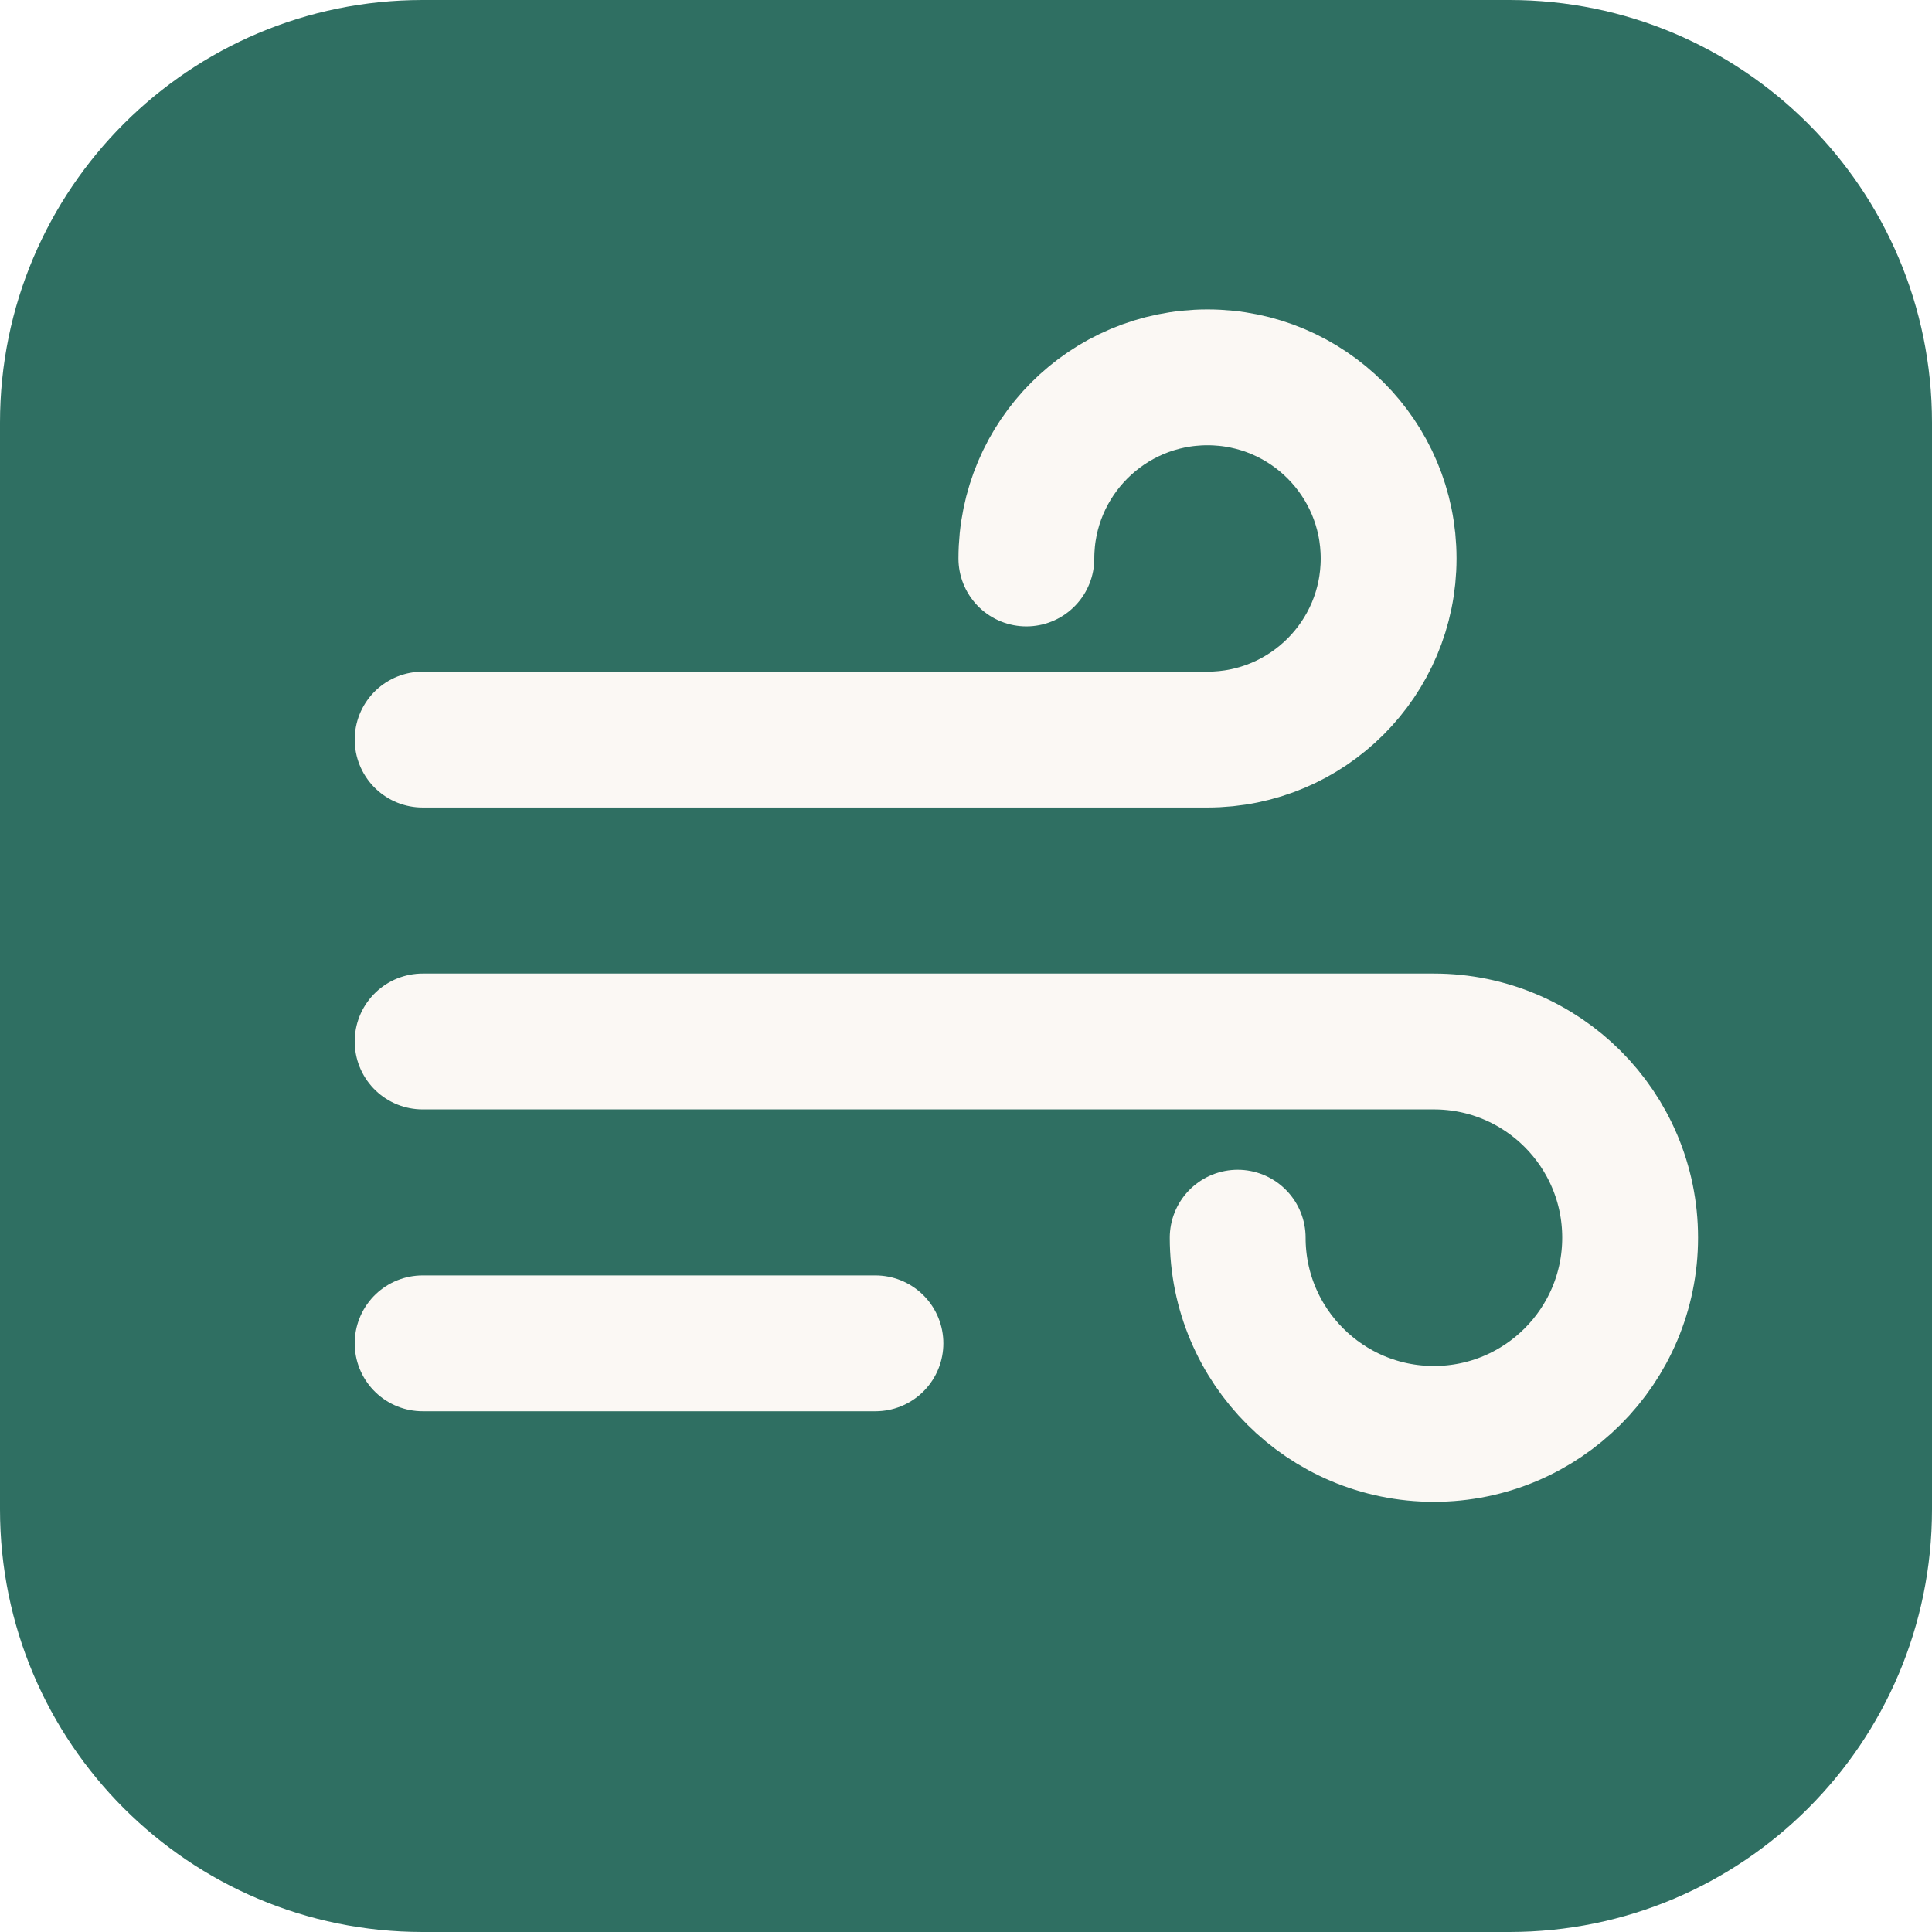
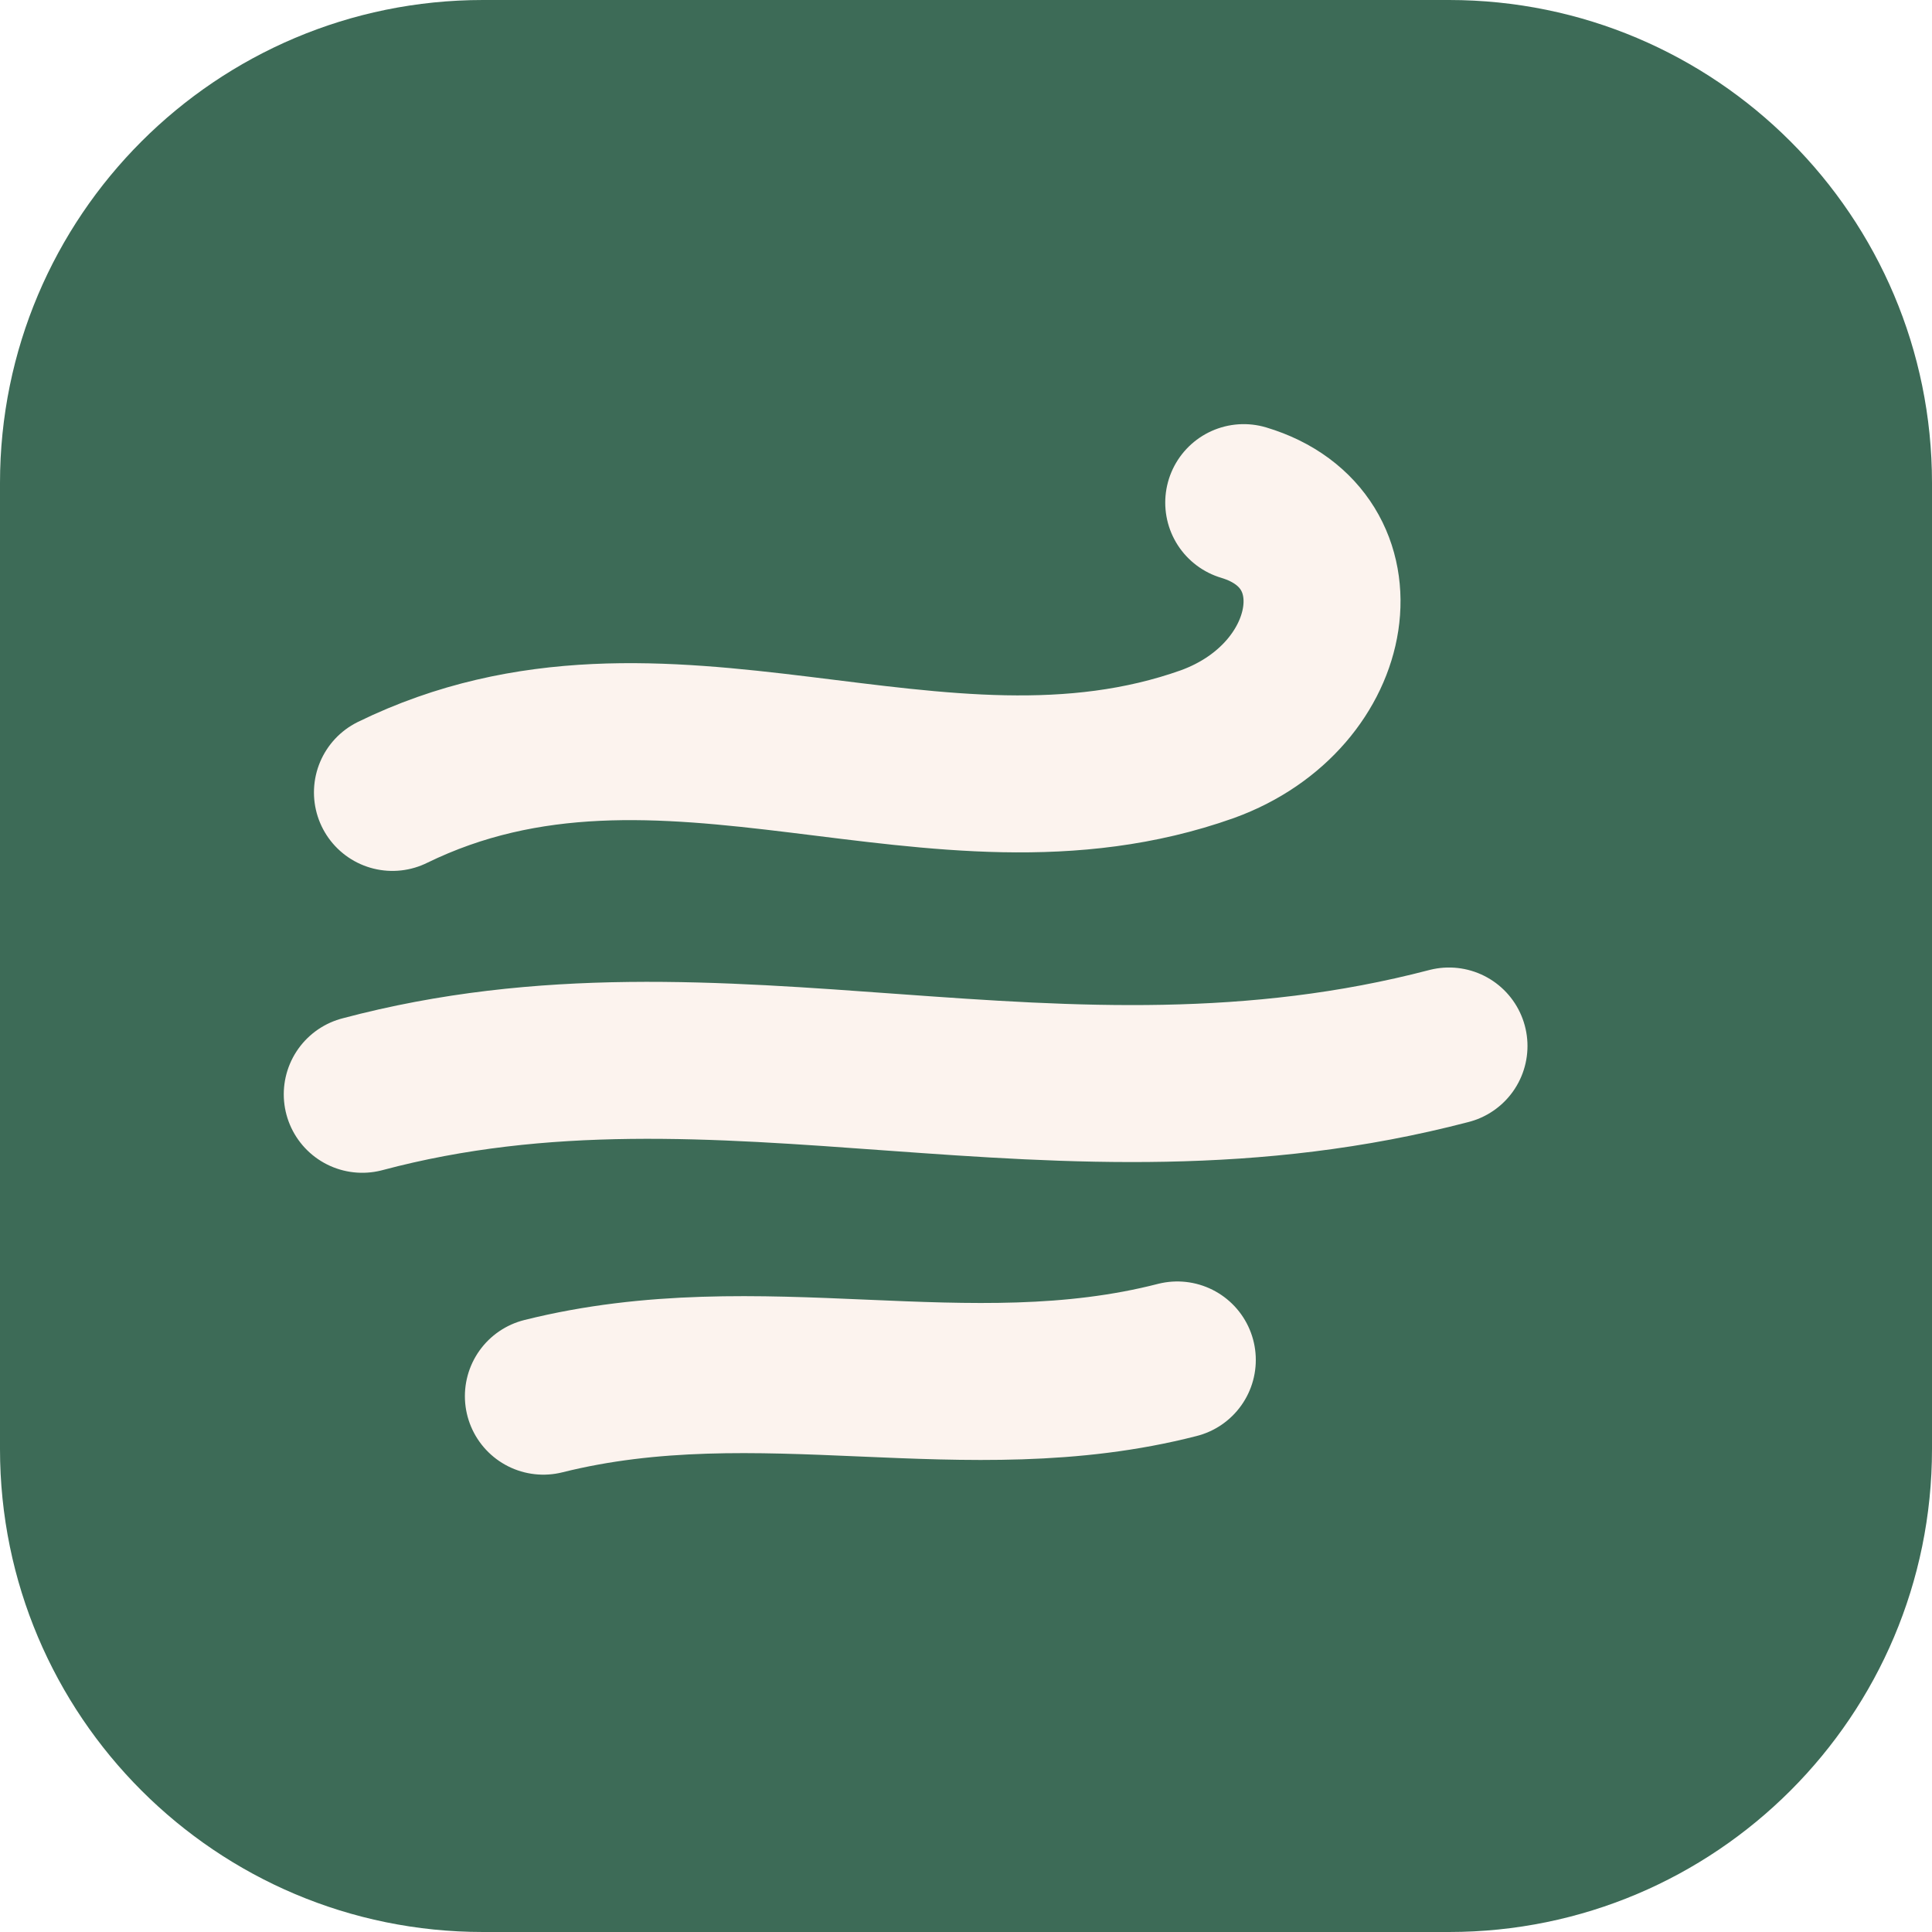
<svg xmlns="http://www.w3.org/2000/svg" viewBox="0 0 512 512">
-   <rect width="512" height="512" rx="112" fill="#2f6f62" />
-   <g fill="none" stroke="#fbf8f4" stroke-linecap="round" stroke-width="36">
-     <path d="M112 196h208a48 48 0 1 0-48-48" />
-     <path d="M112 276h268a52 52 0 1 1-52 52" />
-     <path d="M112 356h120" />
+   <rect width="512" height="512" rx="128" fill="#3d6b57" />
+   <g fill="none" stroke="#fcf3ee" stroke-linecap="round" stroke-width="2.6" transform="translate(-8 10) scale(16)">
+     <path d="M7 12.5c4.5-2.2 9 .8 13.5-.8 2.2-.8 2.6-3.4.6-4" />
+     <path d="M6.5 17.5c6-1.6 11.5.9 18-.8" />
+     <path d="M9.5 22.5c3.6-.9 7 .3 10.5-.6" />
  </g>
</svg>
